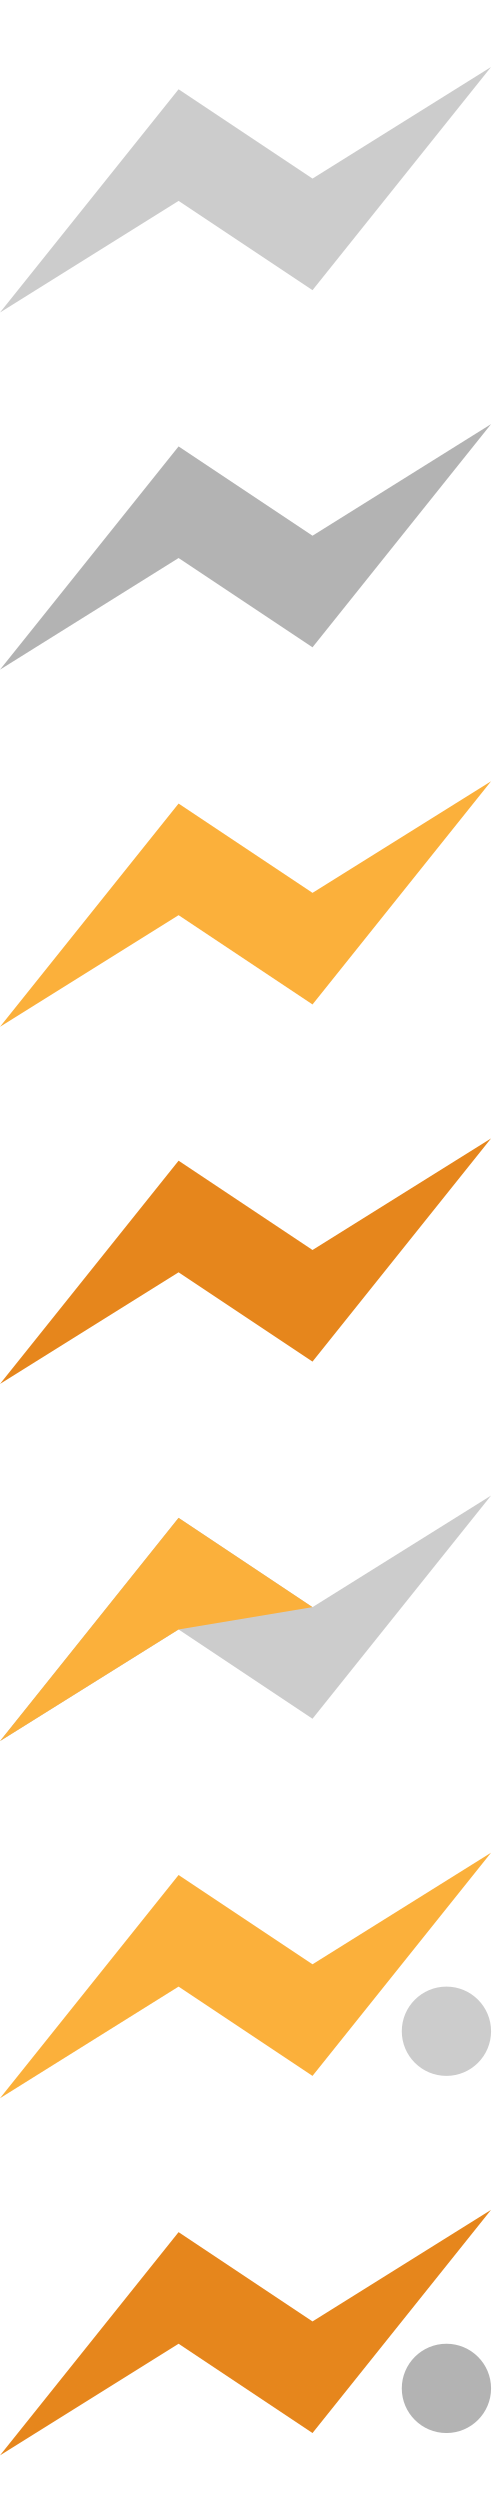
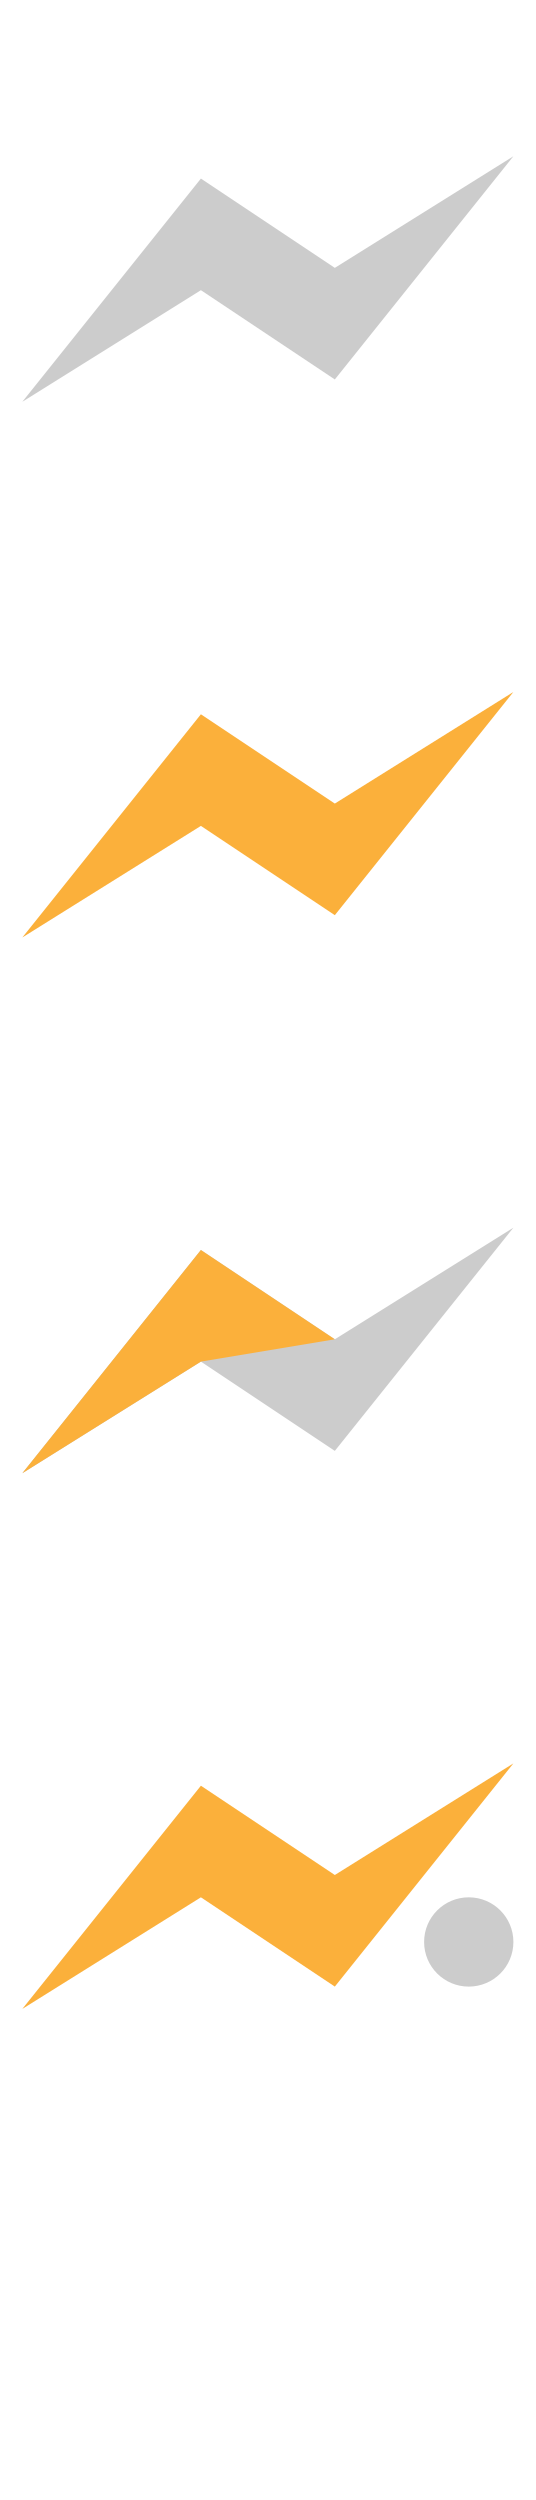
- <svg xmlns="http://www.w3.org/2000/svg" version="1.1" width="22px" height="112px">
+ <svg xmlns="http://www.w3.org/2000/svg" version="1.1" id="Layer_1" x="0px" y="0px" width="24px" height="112px" viewBox="-8.5 7.5 24 112" enable-background="new -8.5 7.5 24 112" xml:space="preserve">
  <g transform="translate(0, 1)">
-     <polygon id="bolt" fill="#CCCCCC" points="14,7 8,3 0,13 8,8 14,12 22,2  " />
-   </g>
-   <g transform="translate(0, 17)">
-     <polygon id="bolt_1_" fill="#B3B3B3" points="14,7 8,3 0,13 8,8 14,12 22,2  " />
+     <polygon id="bolt" fill="#CCCCCC" points="6.5,18.5 0.5,14.5 -7.5,24.5 0.5,19.5 6.5,23.5 14.5,13.5  " />
  </g>
  <g transform="translate(0, 33)">
-     <polygon id="bolt_2_" fill="#FBB03B" points="14,7 8,3 0,13 8,8 14,12 22,2  " />
-   </g>
-   <g transform="translate(0, 49)">
-     <polygon id="bolt_3_" fill="#E6861C" points="14,7 8,3 0,13 8,8 14,12 22,2  " />
+     <polygon id="bolt_2_" fill="#FBB03B" points="6.5,10.5 0.5,6.5 -7.5,16.5 0.5,11.5 6.5,15.5 14.5,5.5  " />
  </g>
  <g transform="translate(0, 65)">
    <g>
-       <polygon id="bolt_4_" fill="#CCCCCC" points="14,7 8,3 0,13 8,8 14,12 22,2   " />
+       <polygon id="bolt_4_" fill="#CCCCCC" points="6.5,2.5 0.5,-1.5 -7.5,8.5 0.5,3.5 6.5,7.5 14.5,-2.5   " />
    </g>
-     <polygon fill="#FBB03B" points="8,3 0,13 8,8 8,8 14,7  " />
+     <polygon fill="#FBB03B" points="0.5,-1.5 -7.5,8.5 0.5,3.5 0.5,3.5 6.5,2.5  " />
  </g>
  <g transform="translate(0, 81)">
    <g>
-       <polygon id="bolt_5_" fill="#FBB03B" points="14,7 8,3 0,13 8,8 14,12 22,2   " />
+       <polygon id="bolt_5_" fill="#FBB03B" points="6.5,10.5 0.5,6.5 -7.5,16.5 0.5,11.5 6.5,15.5 14.5,5.5   " />
    </g>
-     <circle fill="#CCCCCC" cx="20" cy="10" r="2" />
-   </g>
-   <g transform="translate(0, 97)">
-     <g>
-       <polygon id="bolt_6_" fill="#E6861C" points="14,7 8,3 0,13 8,8 14,12 22,2   " />
-     </g>
-     <circle fill="#B3B3B3" cx="20" cy="10" r="2" />
+     <circle fill="#CCCCCC" cx="12.5" cy="13.5" r="2" />
  </g>
</svg>
